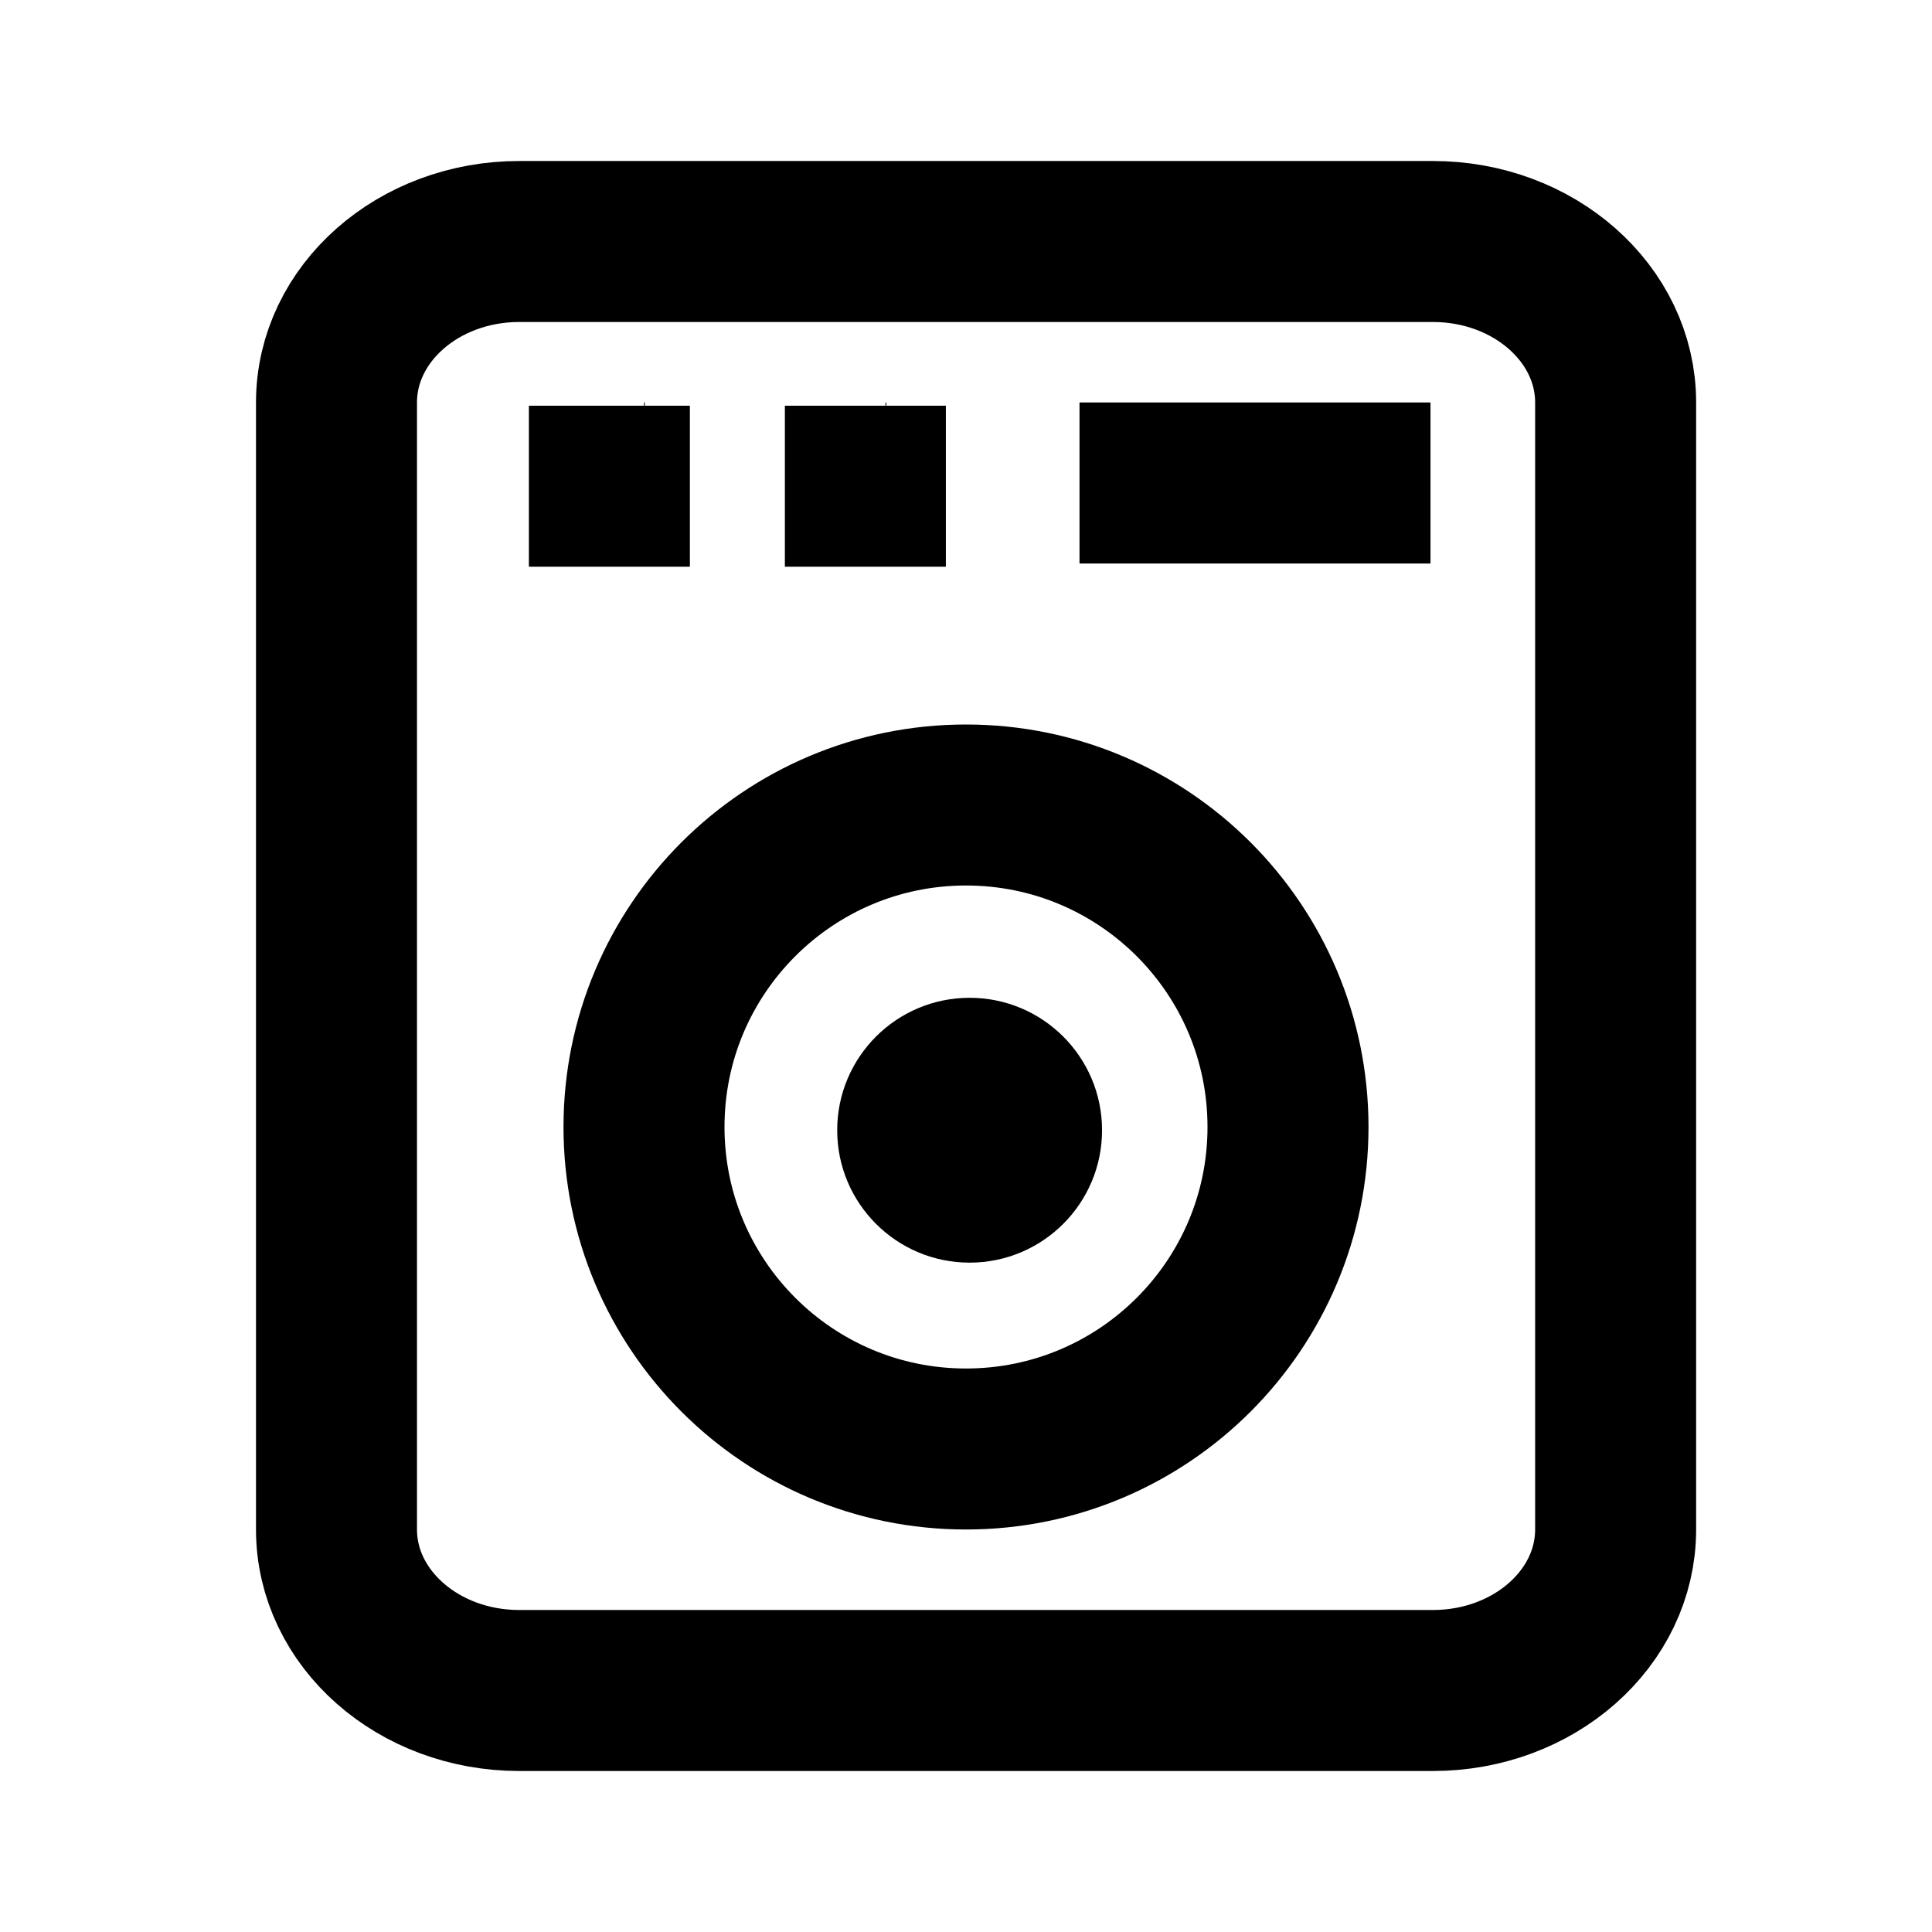
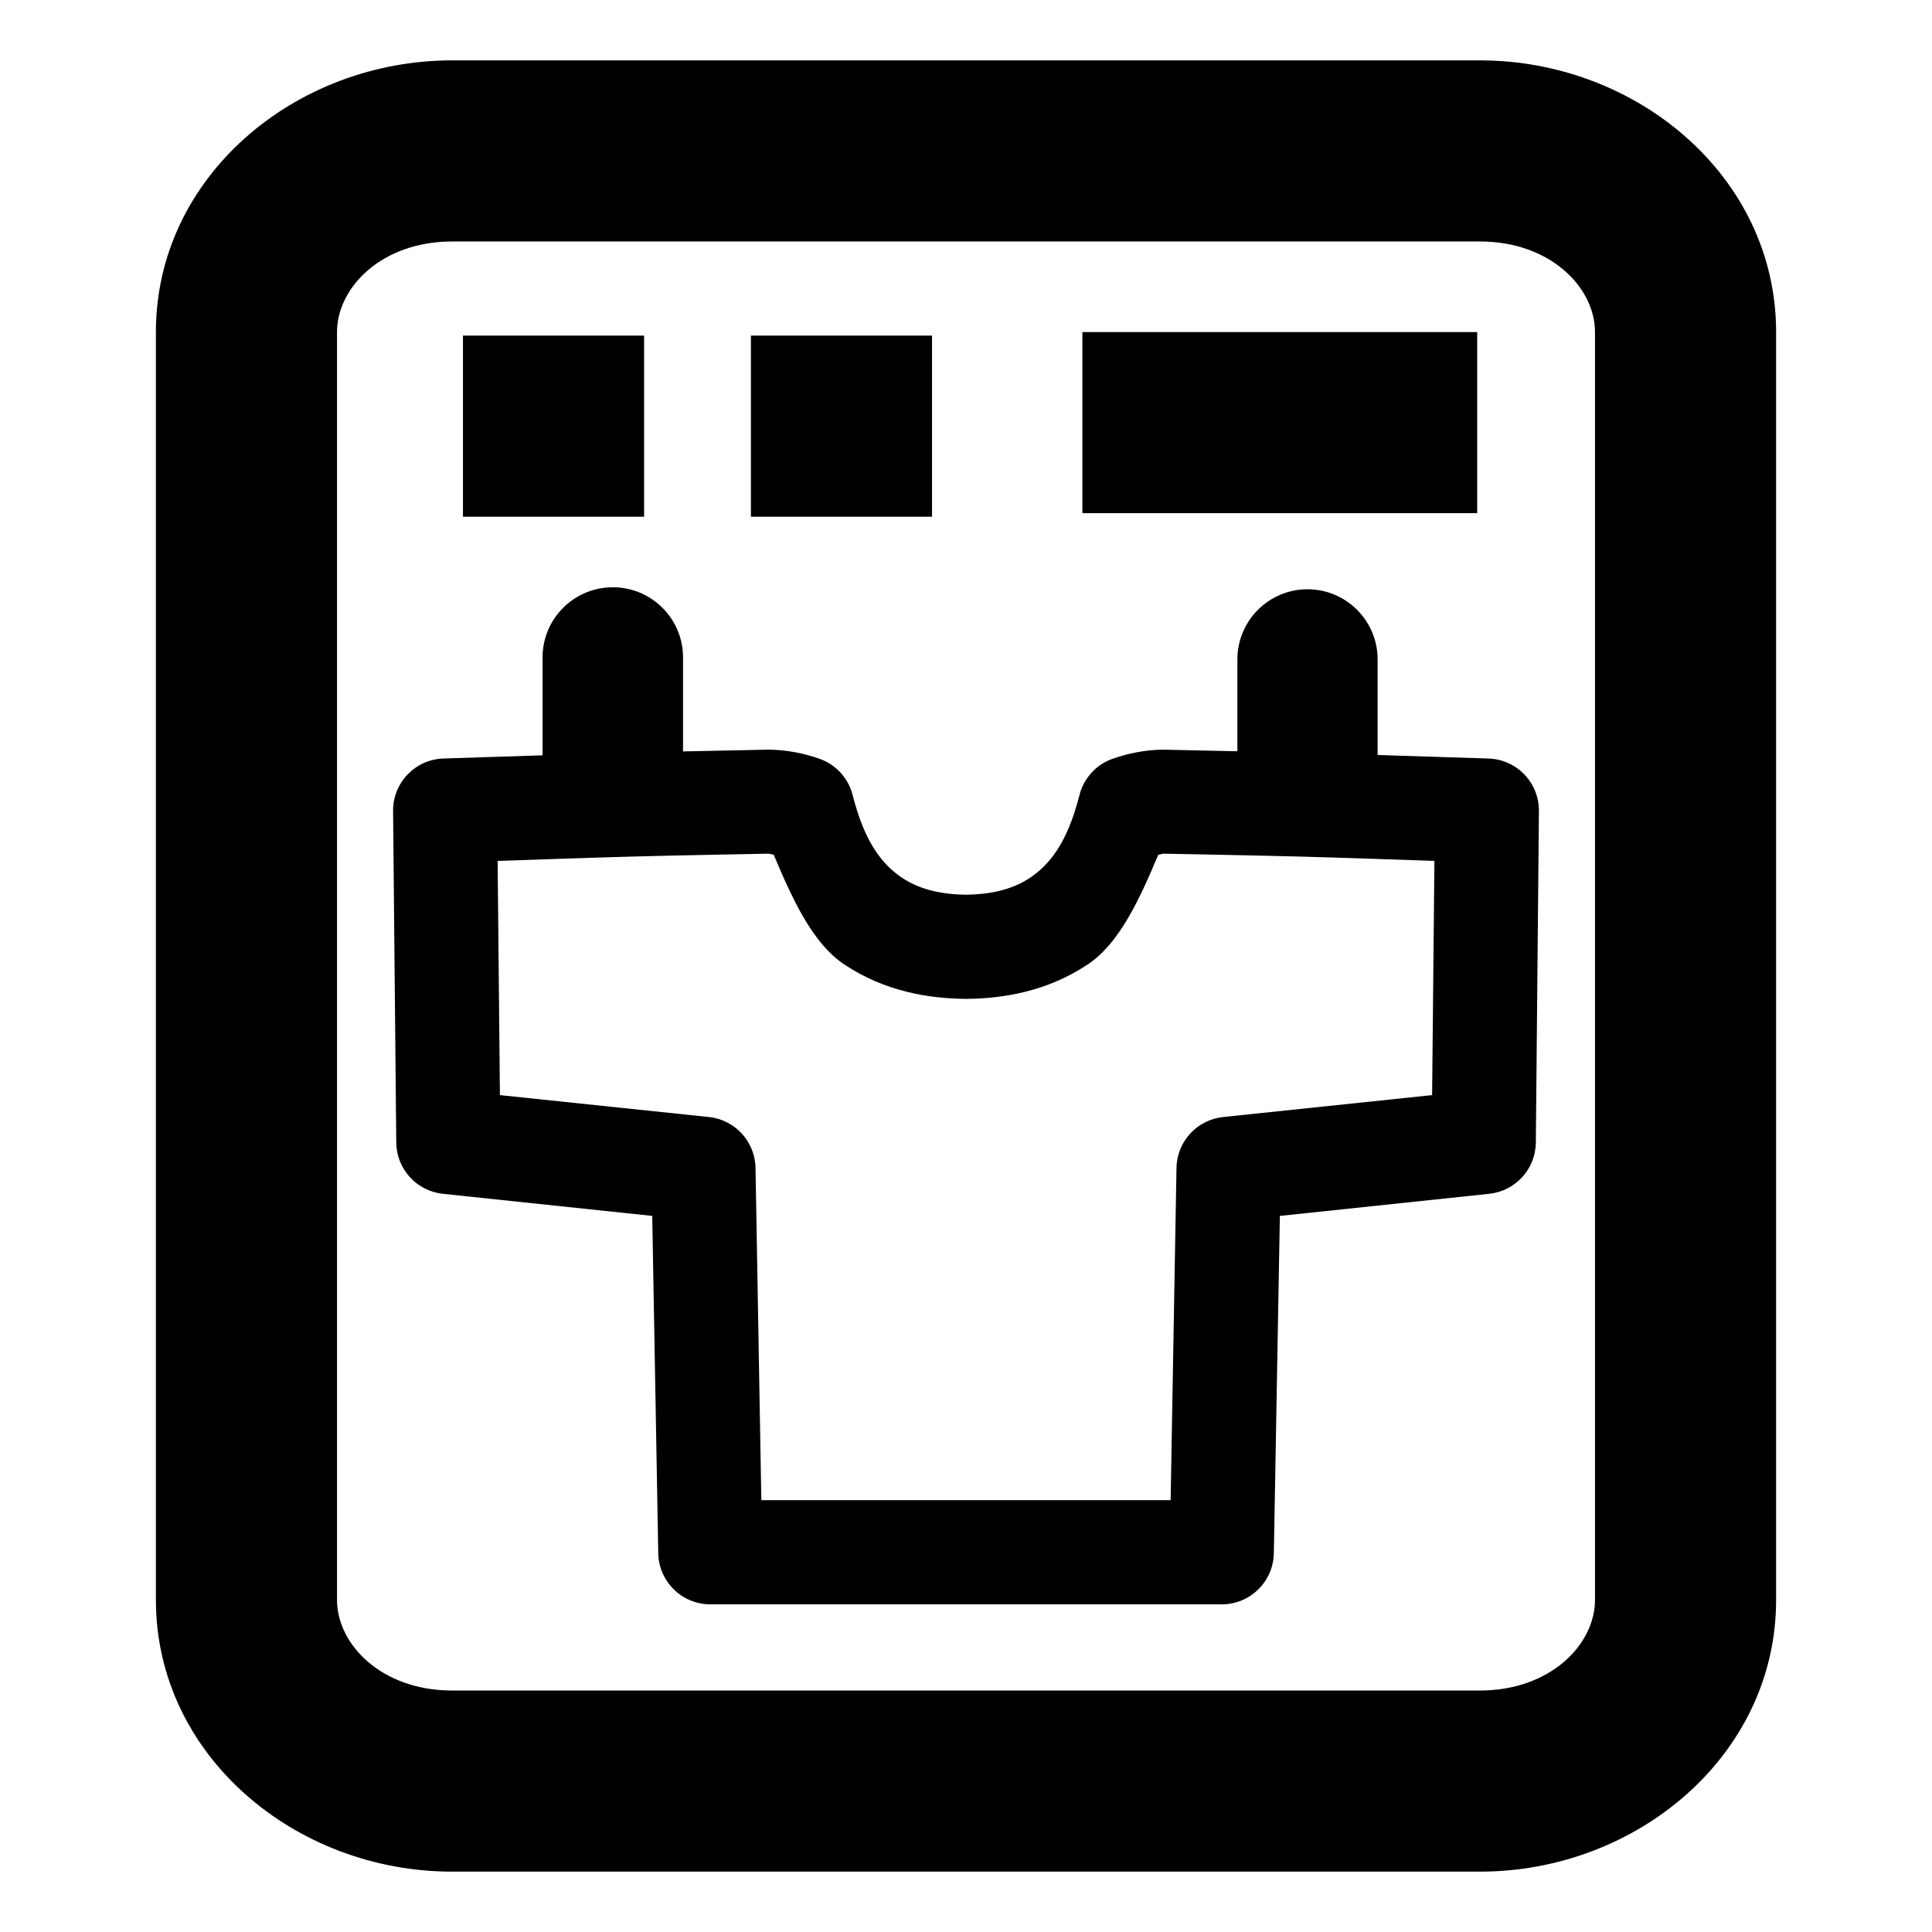
- <svg xmlns="http://www.w3.org/2000/svg" width="24" height="24" class="icon icon-tabler icons-tabler-outline icon-tabler-wash-machine" stroke-linejoin="round" stroke-width="2">
-   <g class="layer">
-     <path d="m0,0l24,0l0,24l-24,0l0,-24z" fill="#000000" fill-opacity="0" id="svg_1" stroke="#000000" stroke-opacity="0" />
-     <path d="m4.18,3m0,2a2.27,2 0 0 1 2.27,-2l11.35,0a2.27,2 0 0 1 2.27,2l0,14a2.27,2 0 0 1 -2.27,2l-11.35,0a2.27,2 0 0 1 -2.27,-2l0,-14z" fill="#000000" fill-opacity="0" id="svg_2" stroke="#000000" />
-     <path d="m12,14m-4,0a4,4 0 1 0 8,0a4,4 0 1 0 -8,0" fill="#000000" fill-opacity="0" id="svg_3" stroke="#000000" />
-     <path d="m8,6l0.01,0" fill="#000000" fill-opacity="0" id="svg_4" stroke="#000000" />
-     <path d="m11,6l0.01,0" fill="#000000" fill-opacity="0" id="svg_5" stroke="#000000" />
-     <path d="m13.41,6l4.36,0" fill="#000000" fill-opacity="0" id="svg_6" stroke="#000000" />
-     <path d="m6.57,6.04l2,0" fill="#000000" fill-opacity="0" id="svg_8" stroke="#000000" />
-     <path d="m9.75,6.04l2,0" fill="#000000" fill-opacity="0" id="svg_9" stroke="#000000" />
-     <path d="m12.04,14.04m-1.64,0a1.64,1.64 0 1 0 3.29,0a1.64,1.64 0 1 0 -3.29,0" fill="#000000" id="svg_10" stroke="#000000" stroke-opacity="0" />
+ <svg xmlns="http://www.w3.org/2000/svg" width="64" height="64" class="icon icon-tabler icons-tabler-outline icon-tabler-wash-machine" stroke-linejoin="round" stroke-width="2" version="1.1" id="svg22759">
+   <defs id="defs22763" />
+   <g id="g1" transform="matrix(1.003449,0,0,1.003449,2.098839,-0.00689895)">
+     <path style="color:#000000;fill:#000000;stroke-width:5.979;-inkscape-stroke:none" d="m 12.83,2 c -5.172,0 -9.775,3.833 -9.775,8.969 v 41.856 c 0,5.136 4.603,8.969 9.775,8.969 H 46.767 c 5.172,0 9.775,-3.833 9.775,-8.969 V 10.969 c 0,-5.136 -4.603,-8.969 -9.775,-8.969 z m 0,5.979 H 46.767 c 2.325,0 3.796,1.521 3.796,2.99 v 41.856 c 0,1.468 -1.471,2.99 -3.796,2.99 H 12.83 c -2.325,0 -3.796,-1.521 -3.796,-2.99 V 10.969 c 0,-1.468 1.471,-2.99 3.796,-2.99 z" id="path18298" />
+     <path style="color:#000000;fill:#000000;stroke-width:5.979;-inkscape-stroke:none" d="m 33.641,10.969 v 5.979 h 13.033 v -5.979 z" id="path18292" />
+     <path style="color:#000000;fill:#000000;stroke-width:5.979;-inkscape-stroke:none" d="m 13.192,11.086 v 5.979 h 5.979 v -5.979 z" id="path18280" />
+     <path style="color:#000000;fill:#000000;stroke-width:5.979;-inkscape-stroke:none" d="m 22.698,11.086 v 5.979 h 5.979 v -5.979 z" id="path18286" />
+     <path id="path11792" style="color:#000000;fill:#000000;stroke-width:5.979;stroke-linecap:round;stroke-linejoin:round;-inkscape-stroke:none" d="m 18.137,19.395 a 2.317,2.317 0 0 0 -2.318,2.318 v 3.229 c -1.39,0.046 -3.276,0.105 -3.276,0.105 a 1.719,1.719 0 0 0 -1.658,1.734 l 0.105,10.943 a 1.719,1.719 0 0 0 1.536,1.693 l 6.914,0.73 0.199,11.13 a 1.719,1.719 0 0 0 1.717,1.693 h 8.444 8.444 a 1.719,1.719 0 0 0 1.717,-1.693 l 0.199,-11.13 6.914,-0.73 a 1.719,1.719 0 0 0 1.536,-1.693 L 48.712,26.782 a 1.719,1.719 0 0 0 -1.658,-1.734 c 0,0 -2.06,-0.065 -3.667,-0.117 v -3.159 a 2.317,2.317 0 0 0 -2.318,-2.312 2.317,2.317 0 0 0 -2.312,2.312 v 3.036 c -1.033,-0.02 -2.417,-0.053 -2.417,-0.053 a 1.719,1.719 0 0 0 -0.058,0 c -0.54,0.009 -1.103,0.108 -1.653,0.304 a 1.719,1.719 0 0 0 -1.086,1.197 c -0.407,1.617 -1.016,2.315 -1.629,2.727 -0.608,0.408 -1.349,0.551 -2.114,0.561 -0.765,-0.01 -1.506,-0.152 -2.114,-0.561 -0.613,-0.412 -1.222,-1.11 -1.629,-2.727 a 1.719,1.719 0 0 0 -1.086,-1.197 c -0.55,-0.196 -1.113,-0.294 -1.653,-0.304 a 1.719,1.719 0 0 0 -0.058,0 c 0,0 -1.563,0.033 -2.803,0.058 v -3.101 a 2.317,2.317 0 0 0 -2.318,-2.318 z m 5.121,8.794 h 0.006 c 0.06,0.001 0.127,0.027 0.187,0.035 0.618,1.471 1.281,2.918 2.318,3.614 1.36,0.913 2.835,1.133 4.012,1.144 a 1.719,1.719 0 0 0 0.035,0 c 1.176,-0.011 2.651,-0.231 4.012,-1.144 1.037,-0.696 1.7,-2.144 2.318,-3.614 0.06,-0.008 0.127,-0.034 0.187,-0.035 0.069,0.001 2.952,0.055 4.409,0.093 1.496,0.04 3.217,0.102 4.52,0.146 l -0.076,7.731 -6.902,0.724 A 1.719,1.719 0 0 0 36.747,38.565 L 36.554,49.531 H 29.798 23.042 L 22.85,38.565 a 1.719,1.719 0 0 0 -1.536,-1.682 l -6.902,-0.724 -0.076,-7.731 c 1.302,-0.044 3.024,-0.106 4.52,-0.146 1.454,-0.039 4.326,-0.092 4.403,-0.093 z" />
  </g>
</svg>
